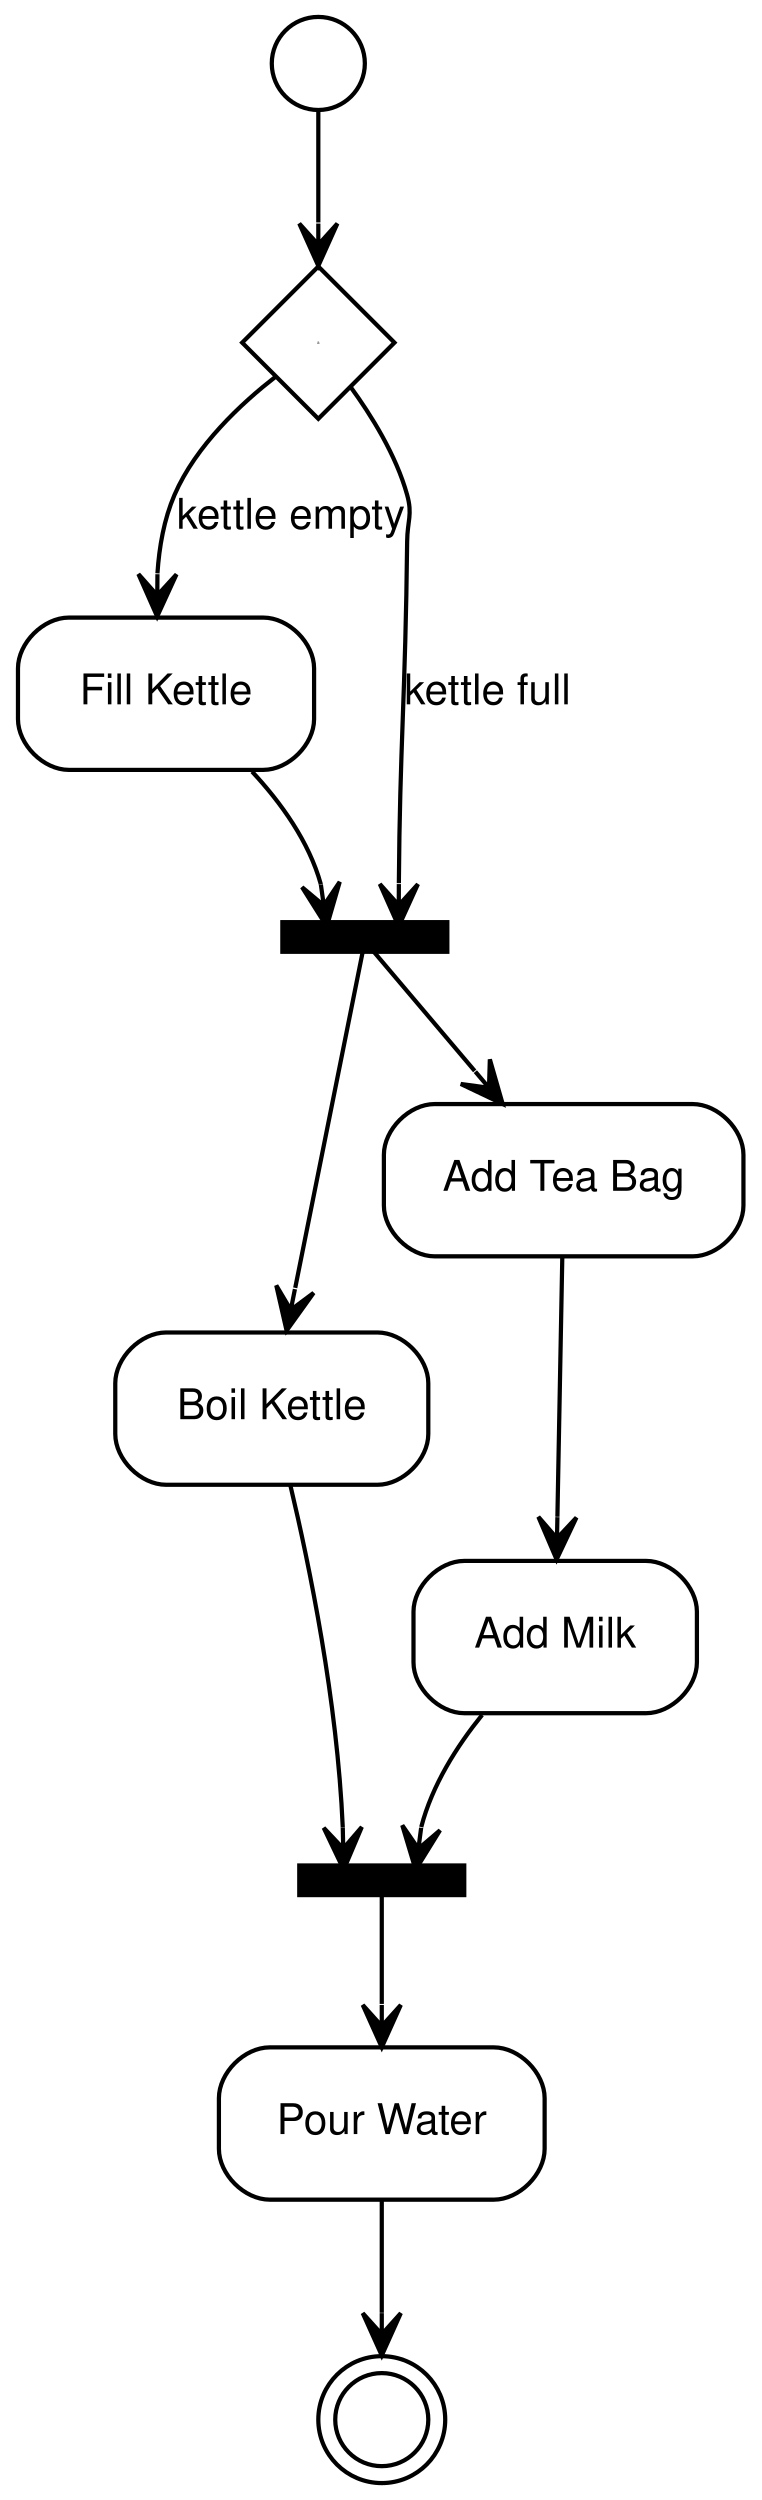
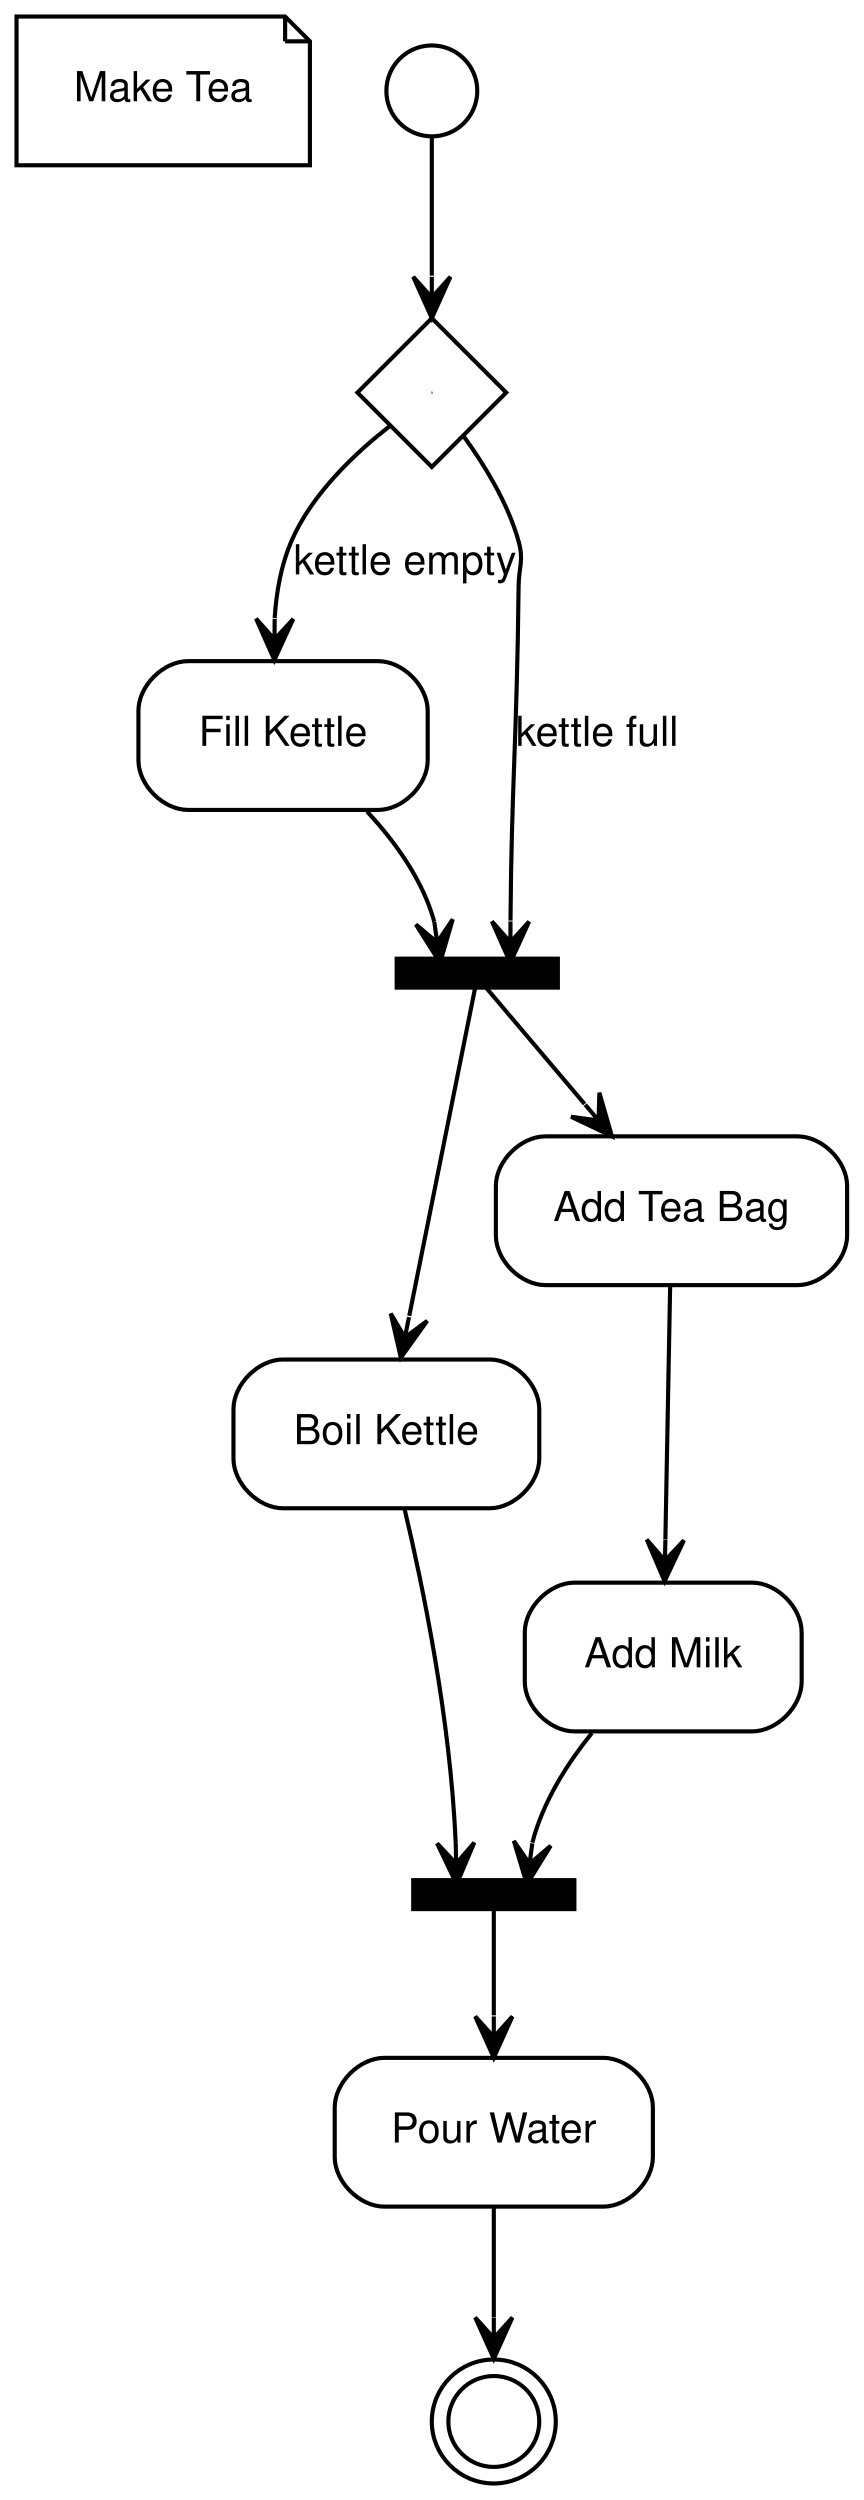
- <svg xmlns="http://www.w3.org/2000/svg" width="180pt" height="591pt" viewBox="0.00 0.00 179.50 591.00">
-   <g id="graph0" class="graph" transform="scale(1 1) rotate(0) translate(4 587)">
+ <svg xmlns="http://www.w3.org/2000/svg" width="209pt" height="605pt" viewBox="0.00 0.00 209.00 605.00">
+   <g id="graph0" class="graph" transform="scale(1 1) rotate(0) translate(4 601)">
    <g id="node1" class="node">
-       <ellipse fill="none" stroke="black" cx="71" cy="-572" rx="11" ry="11" />
+       <polygon fill="none" stroke="black" points="65,-597 0,-597 0,-561 71,-561 71,-591 65,-597" />
+       <polyline fill="none" stroke="black" points="65,-597 65,-591 " />
+       <polyline fill="none" stroke="black" points="71,-591 65,-591 " />
+       <text text-anchor="middle" x="35.5" y="-576.5" font-family="Helvetica,sans-Serif" font-size="10.00">Make Tea</text>
    </g>
    <g id="node2" class="node">
-       <polygon fill="none" stroke="black" points="71,-524 53,-506 71,-488 89,-506 71,-524" />
-       <text text-anchor="middle" x="71" y="-505.7" font-family="Helvetica,sans-Serif" font-size="1.00">a</text>
+       <ellipse fill="none" stroke="black" cx="100.5" cy="-579" rx="11" ry="11" />
+     </g>
+     <g id="node3" class="node">
+       <polygon fill="none" stroke="black" points="100.5,-524 82.5,-506 100.5,-488 118.5,-506 100.5,-524" />
+       <text text-anchor="middle" x="100.5" y="-505.7" font-family="Helvetica,sans-Serif" font-size="1.00">a</text>
    </g>
    <g id="edge1" class="edge">
-       <path fill="none" stroke="black" d="M71,-561C71,-553.85 71,-543.85 71,-534.41" />
-       <polygon fill="black" stroke="black" points="71,-524.15 75.5,-534.15 71,-529.15 71,-534.15 71,-534.15 71,-534.15 71,-529.15 66.5,-534.15 71,-524.15 71,-524.15" />
+       <path fill="none" stroke="black" d="M100.5,-567.83C100.5,-559.08 100.5,-546.05 100.5,-534.29" />
+       <polygon fill="black" stroke="black" points="100.5,-524.01 105,-534.01 100.5,-529.01 100.5,-534.01 100.5,-534.01 100.5,-534.01 100.5,-529.01 96,-534.01 100.5,-524.01 100.5,-524.01" />
    </g>
-     <g id="node3" class="node">
-       <path fill="none" stroke="black" d="M58,-441C58,-441 12,-441 12,-441 6,-441 0,-435 0,-429 0,-429 0,-417 0,-417 0,-411 6,-405 12,-405 12,-405 58,-405 58,-405 64,-405 70,-411 70,-417 70,-417 70,-429 70,-429 70,-435 64,-441 58,-441" />
-       <text text-anchor="middle" x="35" y="-420.5" font-family="Helvetica,sans-Serif" font-size="10.00">Fill Kettle</text>
+     <g id="node4" class="node">
+       <path fill="none" stroke="black" d="M87.5,-441C87.5,-441 41.5,-441 41.5,-441 35.5,-441 29.5,-435 29.5,-429 29.5,-429 29.5,-417 29.5,-417 29.5,-411 35.5,-405 41.5,-405 41.5,-405 87.5,-405 87.5,-405 93.5,-405 99.5,-411 99.5,-417 99.5,-417 99.5,-429 99.5,-429 99.5,-435 93.5,-441 87.5,-441" />
+       <text text-anchor="middle" x="64.5" y="-420.5" font-family="Helvetica,sans-Serif" font-size="10.00">Fill Kettle</text>
    </g>
    <g id="edge2" class="edge">
-       <path fill="none" stroke="black" d="M60.93,-497.97C52.84,-491.68 42.03,-481.67 37,-470 34.53,-464.26 33.38,-457.74 32.97,-451.45" />
-       <polygon fill="black" stroke="black" points="32.9,-441.26 37.47,-451.22 32.93,-446.26 32.97,-451.26 32.97,-451.26 32.97,-451.26 32.93,-446.26 28.47,-451.29 32.9,-441.26 32.9,-441.26" />
-       <text text-anchor="middle" x="64.5" y="-462" font-family="Helvetica,sans-Serif" font-size="10.00">kettle empty</text>
+       <path fill="none" stroke="black" d="M90.43,-497.97C82.34,-491.68 71.53,-481.67 66.5,-470 64.03,-464.26 62.88,-457.74 62.47,-451.45" />
+       <polygon fill="black" stroke="black" points="62.4,-441.26 66.97,-451.22 62.43,-446.26 62.47,-451.26 62.47,-451.26 62.47,-451.26 62.43,-446.26 57.97,-451.29 62.4,-441.26 62.4,-441.26" />
+       <text text-anchor="middle" x="94" y="-462" font-family="Helvetica,sans-Serif" font-size="10.00">kettle empty</text>
    </g>
-     <g id="node4" class="node">
-       <polygon fill="black" stroke="black" stroke-width="4" points="64,-363.5 64,-367.5 100,-367.5 100,-363.5 64,-363.5" />
-       <text text-anchor="middle" x="72.64" y="-365.2" font-family="Helvetica,sans-Serif" font-size="1.00"> </text>
-       <polyline fill="none" stroke="black" stroke-width="4" points="81.28,-363.5 81.28,-367.5 " />
-       <text text-anchor="middle" x="90.42" y="-365.2" font-family="Helvetica,sans-Serif" font-size="1.00"> </text>
+     <g id="node5" class="node">
+       <polygon fill="black" stroke="black" stroke-width="4" points="93.5,-363.5 93.5,-367.5 129.5,-367.5 129.5,-363.5 93.5,-363.5" />
+       <text text-anchor="middle" x="102.14" y="-365.2" font-family="Helvetica,sans-Serif" font-size="1.00"> </text>
+       <polyline fill="none" stroke="black" stroke-width="4" points="110.78,-363.5 110.78,-367.5 " />
+       <text text-anchor="middle" x="119.92" y="-365.2" font-family="Helvetica,sans-Serif" font-size="1.00"> </text>
    </g>
    <g id="edge4" class="edge">
-       <path fill="none" stroke="black" d="M78.61,-495.55C83.49,-488.86 89.39,-479.42 92,-470 93.31,-465.29 92.05,-463.89 92,-459 91.6,-422.18 90.27,-410.51 90.04,-378.21" />
-       <polygon fill="black" stroke="black" points="90,-368 94.54,-377.98 90.02,-373 90.04,-378 90.04,-378 90.04,-378 90.02,-373 85.54,-378.02 90,-368 90,-368" />
-       <text text-anchor="middle" x="111" y="-420.5" font-family="Helvetica,sans-Serif" font-size="10.00">kettle full</text>
+       <path fill="none" stroke="black" d="M108.11,-495.55C112.99,-488.86 118.89,-479.42 121.5,-470 122.81,-465.29 121.55,-463.89 121.5,-459 121.1,-422.18 119.77,-410.51 119.54,-378.21" />
+       <polygon fill="black" stroke="black" points="119.5,-368 124.04,-377.98 119.52,-373 119.54,-378 119.54,-378 119.54,-378 119.52,-373 115.04,-378.02 119.5,-368 119.5,-368" />
+       <text text-anchor="middle" x="140.5" y="-420.5" font-family="Helvetica,sans-Serif" font-size="10.00">kettle full</text>
    </g>
    <g id="edge3" class="edge">
-       <path fill="none" stroke="black" d="M55.33,-404.6C62.18,-397.25 68.8,-388.05 71.6,-377.94" />
-       <polygon fill="black" stroke="black" points="73,-368 76.06,-378.53 72.3,-372.95 71.6,-377.9 71.6,-377.9 71.6,-377.9 72.3,-372.95 67.15,-377.27 73,-368 73,-368" />
+       <path fill="none" stroke="black" d="M84.83,-404.6C91.68,-397.25 98.3,-388.05 101.1,-377.94" />
+       <polygon fill="black" stroke="black" points="102.5,-368 105.56,-378.53 101.8,-372.95 101.1,-377.9 101.1,-377.9 101.1,-377.9 101.8,-372.95 96.65,-377.27 102.5,-368 102.5,-368" />
    </g>
-     <g id="node5" class="node">
-       <path fill="none" stroke="black" d="M85,-272C85,-272 35,-272 35,-272 29,-272 23,-266 23,-260 23,-260 23,-248 23,-248 23,-242 29,-236 35,-236 35,-236 85,-236 85,-236 91,-236 97,-242 97,-248 97,-248 97,-260 97,-260 97,-266 91,-272 85,-272" />
-       <text text-anchor="middle" x="60" y="-251.5" font-family="Helvetica,sans-Serif" font-size="10.00">Boil Kettle</text>
+     <g id="node6" class="node">
+       <path fill="none" stroke="black" d="M114.5,-272C114.5,-272 64.5,-272 64.5,-272 58.5,-272 52.5,-266 52.5,-260 52.5,-260 52.5,-248 52.5,-248 52.5,-242 58.5,-236 64.5,-236 64.5,-236 114.5,-236 114.5,-236 120.5,-236 126.5,-242 126.5,-248 126.5,-248 126.5,-260 126.5,-260 126.5,-266 120.5,-272 114.5,-272" />
+       <text text-anchor="middle" x="89.5" y="-251.5" font-family="Helvetica,sans-Serif" font-size="10.00">Boil Kettle</text>
    </g>
    <g id="edge5" class="edge">
-       <path fill="none" stroke="black" d="M81.75,-363.27C80.18,-355.44 71.45,-311.98 65.54,-282.55" />
-       <polygon fill="black" stroke="black" points="63.5,-272.44 69.89,-281.36 64.49,-277.34 65.47,-282.25 65.47,-282.25 65.47,-282.25 64.49,-277.34 61.06,-283.13 63.5,-272.44 63.5,-272.44" />
+       <path fill="none" stroke="black" d="M111.25,-363.27C109.68,-355.44 100.95,-311.98 95.04,-282.55" />
+       <polygon fill="black" stroke="black" points="93,-272.44 99.39,-281.36 93.99,-277.34 94.97,-282.25 94.97,-282.25 94.97,-282.25 93.99,-277.34 90.56,-283.13 93,-272.44 93,-272.44" />
+     </g>
+     <g id="node8" class="node">
+       <path fill="none" stroke="black" d="M189,-326C189,-326 128,-326 128,-326 122,-326 116,-320 116,-314 116,-314 116,-302 116,-302 116,-296 122,-290 128,-290 128,-290 189,-290 189,-290 195,-290 201,-296 201,-302 201,-302 201,-314 201,-314 201,-320 195,-326 189,-326" />
+       <text text-anchor="middle" x="158.5" y="-305.5" font-family="Helvetica,sans-Serif" font-size="10.00">Add Tea Bag</text>
+     </g>
+     <g id="edge7" class="edge">
+       <path fill="none" stroke="black" d="M112.66,-363.13C116.19,-358.97 127.15,-346.02 137.47,-333.83" />
+       <polygon fill="black" stroke="black" points="144.08,-326.03 141.05,-336.57 140.85,-329.84 137.62,-333.66 137.62,-333.66 137.62,-333.66 140.85,-329.84 134.18,-330.75 144.08,-326.03 144.08,-326.03" />
    </g>
    <g id="node7" class="node">
-       <path fill="none" stroke="black" d="M159.5,-326C159.5,-326 98.5,-326 98.5,-326 92.5,-326 86.5,-320 86.5,-314 86.5,-314 86.5,-302 86.5,-302 86.5,-296 92.5,-290 98.5,-290 98.5,-290 159.5,-290 159.5,-290 165.5,-290 171.5,-296 171.5,-302 171.5,-302 171.5,-314 171.5,-314 171.5,-320 165.5,-326 159.5,-326" />
-       <text text-anchor="middle" x="129" y="-305.5" font-family="Helvetica,sans-Serif" font-size="10.00">Add Tea Bag</text>
-     </g>
-     <g id="edge7" class="edge">
-       <path fill="none" stroke="black" d="M83.16,-363.13C86.69,-358.97 97.65,-346.02 107.97,-333.83" />
-       <polygon fill="black" stroke="black" points="114.58,-326.03 111.55,-336.57 111.35,-329.84 108.12,-333.66 108.12,-333.66 108.12,-333.66 111.35,-329.84 104.68,-330.75 114.58,-326.03 114.58,-326.03" />
-     </g>
-     <g id="node6" class="node">
-       <polygon fill="black" stroke="black" stroke-width="4" points="68,-140.5 68,-144.5 104,-144.5 104,-140.5 68,-140.5" />
-       <text text-anchor="middle" x="76.64" y="-142.2" font-family="Helvetica,sans-Serif" font-size="1.00"> </text>
-       <polyline fill="none" stroke="black" stroke-width="4" points="85.28,-140.5 85.28,-144.5 " />
-       <text text-anchor="middle" x="94.42" y="-142.2" font-family="Helvetica,sans-Serif" font-size="1.00"> </text>
+       <polygon fill="black" stroke="black" stroke-width="4" points="97.5,-140.5 97.5,-144.5 133.5,-144.5 133.5,-140.5 97.5,-140.5" />
+       <text text-anchor="middle" x="106.14" y="-142.2" font-family="Helvetica,sans-Serif" font-size="1.00"> </text>
+       <polyline fill="none" stroke="black" stroke-width="4" points="114.78,-140.5 114.78,-144.5 " />
+       <text text-anchor="middle" x="123.92" y="-142.2" font-family="Helvetica,sans-Serif" font-size="1.00"> </text>
    </g>
    <g id="edge6" class="edge">
-       <path fill="none" stroke="black" d="M64.38,-235.92C68.9,-216.89 75.49,-184.86 76.78,-155.02" />
-       <polygon fill="black" stroke="black" points="77,-145 81.28,-155.1 76.89,-150 76.78,-155 76.78,-155 76.78,-155 76.89,-150 72.28,-154.9 77,-145 77,-145" />
+       <path fill="none" stroke="black" d="M93.88,-235.92C98.4,-216.89 104.99,-184.86 106.28,-155.02" />
+       <polygon fill="black" stroke="black" points="106.5,-145 110.78,-155.1 106.39,-150 106.28,-155 106.28,-155 106.28,-155 106.39,-150 101.78,-154.9 106.5,-145 106.5,-145" />
+     </g>
+     <g id="node10" class="node">
+       <path fill="none" stroke="black" d="M142,-103C142,-103 89,-103 89,-103 83,-103 77,-97 77,-91 77,-91 77,-79 77,-79 77,-73 83,-67 89,-67 89,-67 142,-67 142,-67 148,-67 154,-73 154,-79 154,-79 154,-91 154,-91 154,-97 148,-103 142,-103" />
+       <text text-anchor="middle" x="115.5" y="-82.5" font-family="Helvetica,sans-Serif" font-size="10.00">Pour Water</text>
+     </g>
+     <g id="edge10" class="edge">
+       <path fill="none" stroke="black" d="M115.5,-140.13C115.5,-136.24 115.5,-124.7 115.5,-113.27" />
+       <polygon fill="black" stroke="black" points="115.5,-103.03 120,-113.03 115.5,-108.03 115.5,-113.03 115.5,-113.03 115.5,-113.03 115.5,-108.03 111,-113.03 115.5,-103.03 115.5,-103.03" />
    </g>
    <g id="node9" class="node">
-       <path fill="none" stroke="black" d="M112.5,-103C112.5,-103 59.5,-103 59.5,-103 53.5,-103 47.5,-97 47.5,-91 47.5,-91 47.5,-79 47.5,-79 47.5,-73 53.5,-67 59.5,-67 59.5,-67 112.5,-67 112.5,-67 118.5,-67 124.5,-73 124.5,-79 124.5,-79 124.5,-91 124.5,-91 124.5,-97 118.5,-103 112.5,-103" />
-       <text text-anchor="middle" x="86" y="-82.5" font-family="Helvetica,sans-Serif" font-size="10.00">Pour Water</text>
-     </g>
-     <g id="edge10" class="edge">
-       <path fill="none" stroke="black" d="M86,-140.13C86,-136.24 86,-124.7 86,-113.27" />
-       <polygon fill="black" stroke="black" points="86,-103.03 90.5,-113.03 86,-108.03 86,-113.03 86,-113.03 86,-113.03 86,-108.03 81.5,-113.03 86,-103.03 86,-103.03" />
-     </g>
-     <g id="node8" class="node">
-       <path fill="none" stroke="black" d="M148.5,-218C148.5,-218 105.5,-218 105.5,-218 99.5,-218 93.5,-212 93.5,-206 93.5,-206 93.5,-194 93.5,-194 93.5,-188 99.5,-182 105.5,-182 105.5,-182 148.5,-182 148.5,-182 154.5,-182 160.5,-188 160.5,-194 160.5,-194 160.5,-206 160.5,-206 160.5,-212 154.5,-218 148.5,-218" />
-       <text text-anchor="middle" x="127" y="-197.5" font-family="Helvetica,sans-Serif" font-size="10.00">Add Milk</text>
+       <path fill="none" stroke="black" d="M178,-218C178,-218 135,-218 135,-218 129,-218 123,-212 123,-206 123,-206 123,-194 123,-194 123,-188 129,-182 135,-182 135,-182 178,-182 178,-182 184,-182 190,-188 190,-194 190,-194 190,-206 190,-206 190,-212 184,-218 178,-218" />
+       <text text-anchor="middle" x="156.5" y="-197.5" font-family="Helvetica,sans-Serif" font-size="10.00">Add Milk</text>
    </g>
    <g id="edge8" class="edge">
-       <path fill="none" stroke="black" d="M128.68,-289.97C128.37,-273.38 127.88,-247.88 127.52,-228.43" />
-       <polygon fill="black" stroke="black" points="127.33,-218.34 132.02,-228.25 127.42,-223.34 127.52,-228.34 127.52,-228.34 127.52,-228.34 127.42,-223.34 123.02,-228.42 127.33,-218.34 127.33,-218.34" />
+       <path fill="none" stroke="black" d="M158.18,-289.97C157.87,-273.38 157.38,-247.88 157.02,-228.43" />
+       <polygon fill="black" stroke="black" points="156.83,-218.34 161.52,-228.25 156.92,-223.34 157.02,-228.34 157.02,-228.34 157.02,-228.34 156.92,-223.34 152.52,-228.42 156.83,-218.34 156.83,-218.34" />
    </g>
    <g id="edge9" class="edge">
-       <path fill="none" stroke="black" d="M109.73,-181.6C103.74,-174.19 97.89,-164.97 95.33,-155.08" />
-       <polygon fill="black" stroke="black" points="94,-145 99.77,-154.32 94.66,-149.96 95.31,-154.91 95.31,-154.91 95.31,-154.91 94.66,-149.96 90.85,-155.5 94,-145 94,-145" />
+       <path fill="none" stroke="black" d="M139.23,-181.6C133.24,-174.19 127.39,-164.97 124.83,-155.08" />
+       <polygon fill="black" stroke="black" points="123.5,-145 129.27,-154.32 124.16,-149.96 124.81,-154.91 124.81,-154.91 124.81,-154.91 124.16,-149.96 120.35,-155.5 123.5,-145 123.5,-145" />
    </g>
-     <g id="node10" class="node">
-       <ellipse fill="none" stroke="black" cx="86" cy="-15" rx="11" ry="11" />
-       <ellipse fill="none" stroke="black" cx="86" cy="-15" rx="15" ry="15" />
+     <g id="node11" class="node">
+       <ellipse fill="none" stroke="black" cx="115.5" cy="-15" rx="11" ry="11" />
+       <ellipse fill="none" stroke="black" cx="115.5" cy="-15" rx="15" ry="15" />
    </g>
    <g id="edge11" class="edge">
-       <path fill="none" stroke="black" d="M86,-66.84C86,-58.78 86,-49.04 86,-40.25" />
-       <polygon fill="black" stroke="black" points="86,-30.17 90.5,-40.17 86,-35.17 86,-40.17 86,-40.17 86,-40.17 86,-35.17 81.5,-40.17 86,-30.17 86,-30.17" />
+       <path fill="none" stroke="black" d="M115.5,-66.84C115.5,-58.78 115.5,-49.04 115.5,-40.25" />
+       <polygon fill="black" stroke="black" points="115.5,-30.17 120,-40.17 115.5,-35.17 115.5,-40.17 115.5,-40.17 115.5,-40.17 115.5,-35.17 111,-40.17 115.5,-30.17 115.5,-30.17" />
    </g>
  </g>
</svg>
